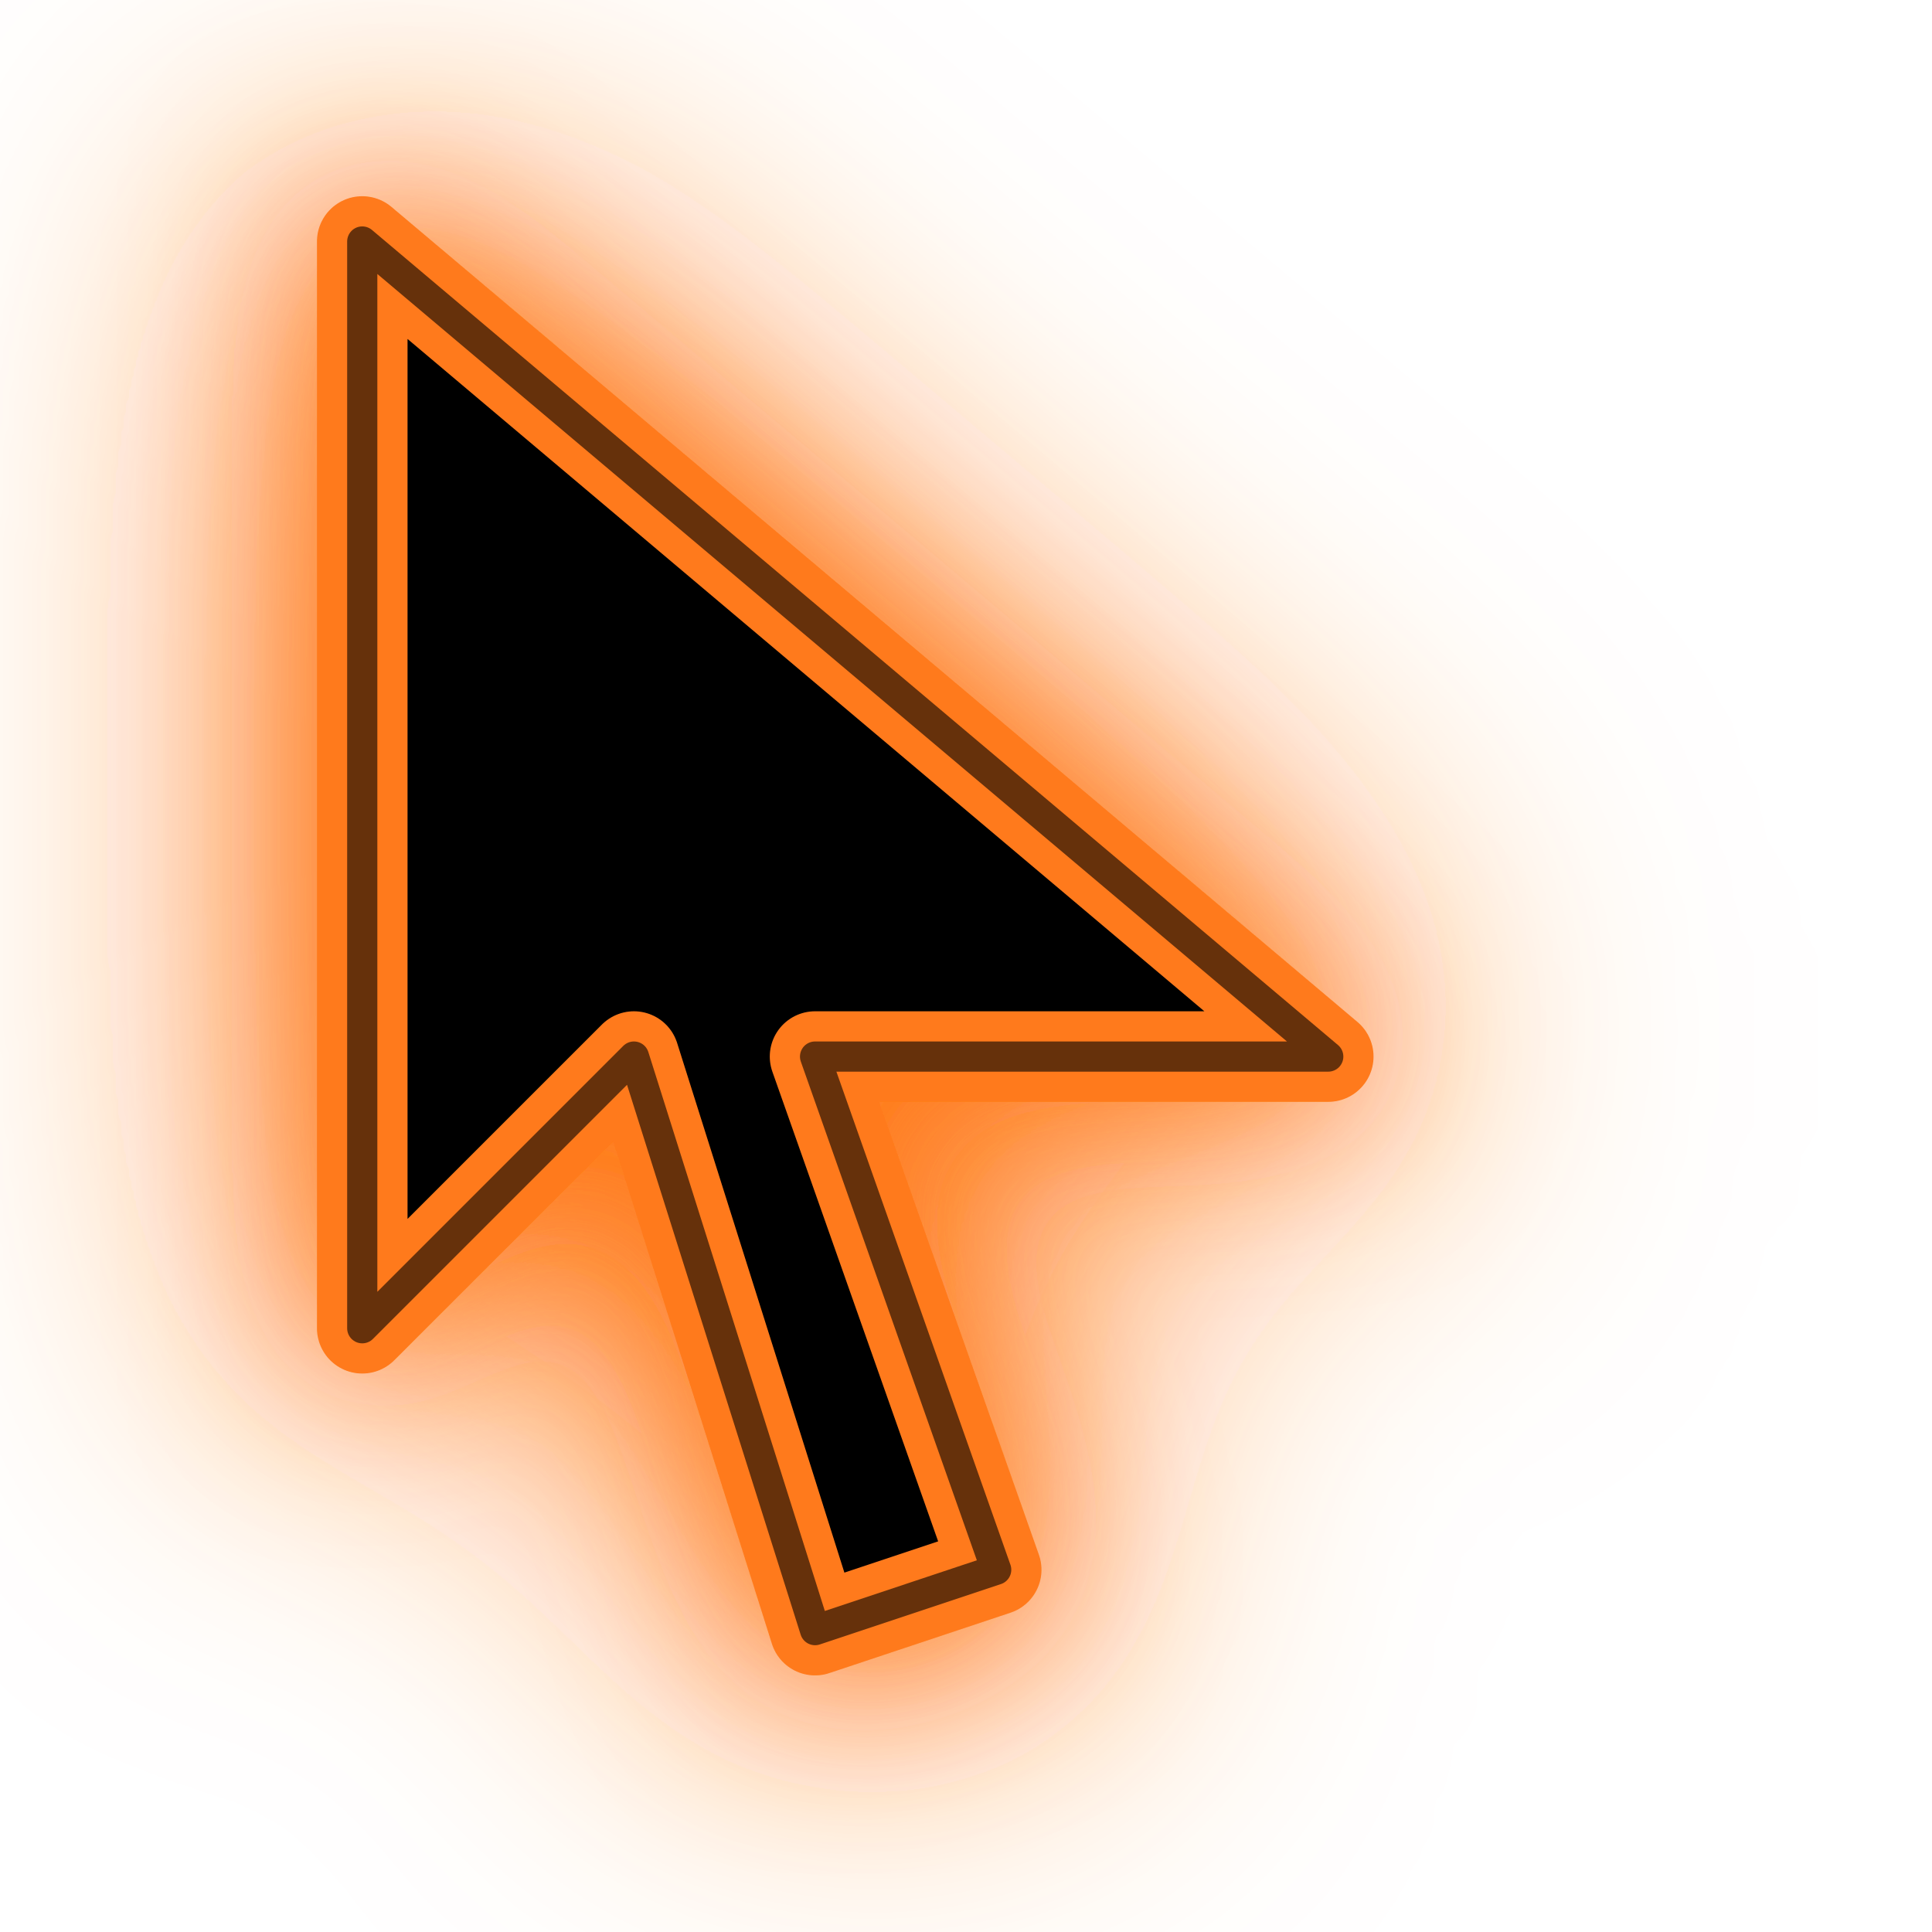
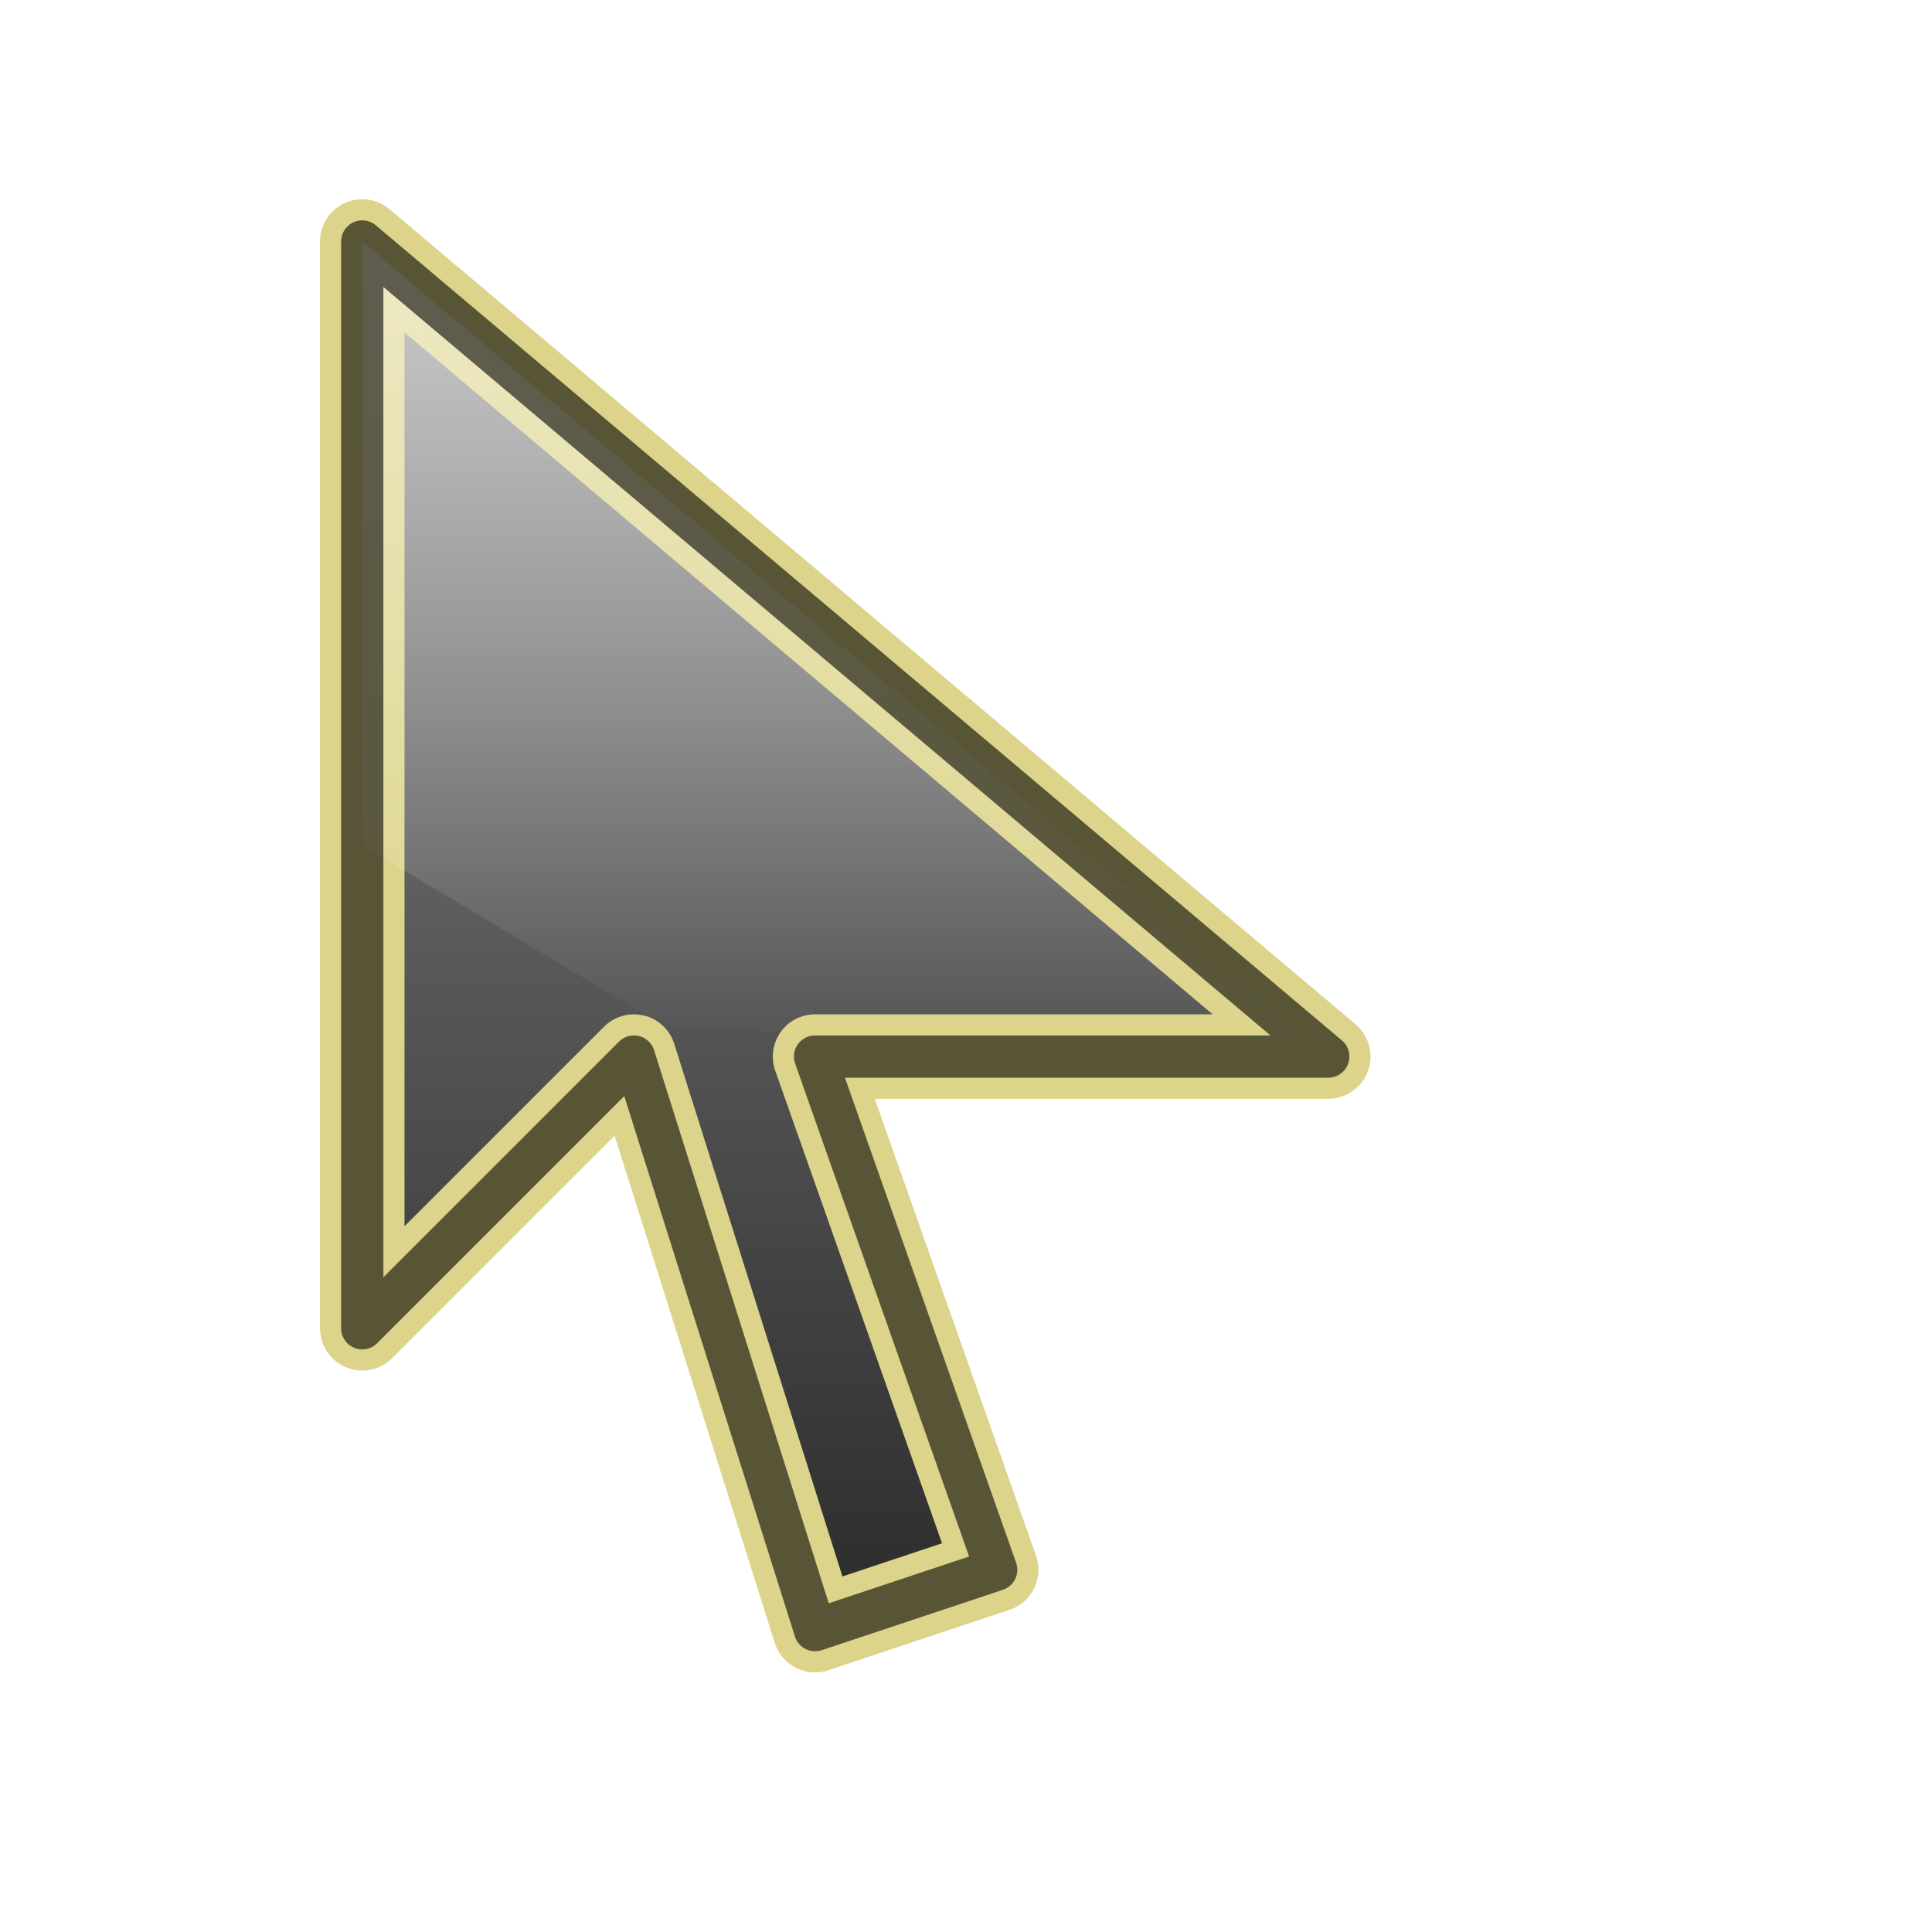
- <svg xmlns="http://www.w3.org/2000/svg" width="32" height="32" viewBox="0 0 32 32" id="rts-arrow-cursor">
+ <svg xmlns="http://www.w3.org/2000/svg" width="32" height="32" viewBox="0 0 32 32">
  <defs>
-     <style>
-       #rts-arrow-cursor .arrow-body {
-         fill: #000000;
-         stroke: #ff7a1f;
-         stroke-width: 1.5;
-         stroke-linejoin: round;
-         filter: drop-shadow(0 0 1.5px #ff7a1f) drop-shadow(0 0 3px #ff7a1f);
-       }
- 
-       #rts-arrow-cursor .arrow-outline {
-         fill: none;
-         stroke: #000000;
-         stroke-width: 0.5;
-         stroke-linejoin: round;
-         opacity: 0.6;
-       }
-     </style>
+     <linearGradient id="sleekFillLighter" x1="0" y1="0" x2="0" y2="1">
+       <stop offset="0%" stop-color="#9a9a9a" />
+       <stop offset="50%" stop-color="#5a5a5a" />
+       <stop offset="100%" stop-color="#2a2a2a" />
+     </linearGradient>
+     <linearGradient id="topShine" x1="0" y1="0" x2="0" y2="1">
+       <stop offset="0%" stop-color="#ffffff" stop-opacity="0.5" />
+       <stop offset="100%" stop-color="#ffffff" stop-opacity="0" />
+     </linearGradient>
  </defs>
-   <path class="arrow-body" d="     M6 4     L6 22     L10.5 17.5     L13.5 27     L16.5 26     L13.5 17.5     L22 17.5     Z   " />
-   <path class="arrow-outline" d="     M6 4     L6 22     L10.5 17.5     L13.5 27     L16.5 26     L13.5 17.5     L22 17.5     Z   " />
+   <path d="M6 4 L6 22 L10.5 17.5 L13.5 27 L16.5 26 L13.5 17.5 L22 17.5 Z" fill="url(#sleekFillLighter)" stroke="#dcd48a" stroke-width="1.4" stroke-linejoin="round" />
+   <path d="M6 4 L6 14 L11 17 L22 17.5 L6 4 Z" fill="url(#topShine)" />
+   <path d="M6 4 L6 22 L10.5 17.5 L13.5 27 L16.5 26 L13.5 17.5 L22 17.5 Z" fill="none" stroke="#000000" stroke-width="0.7" stroke-linejoin="round" opacity="0.6" />
</svg>
